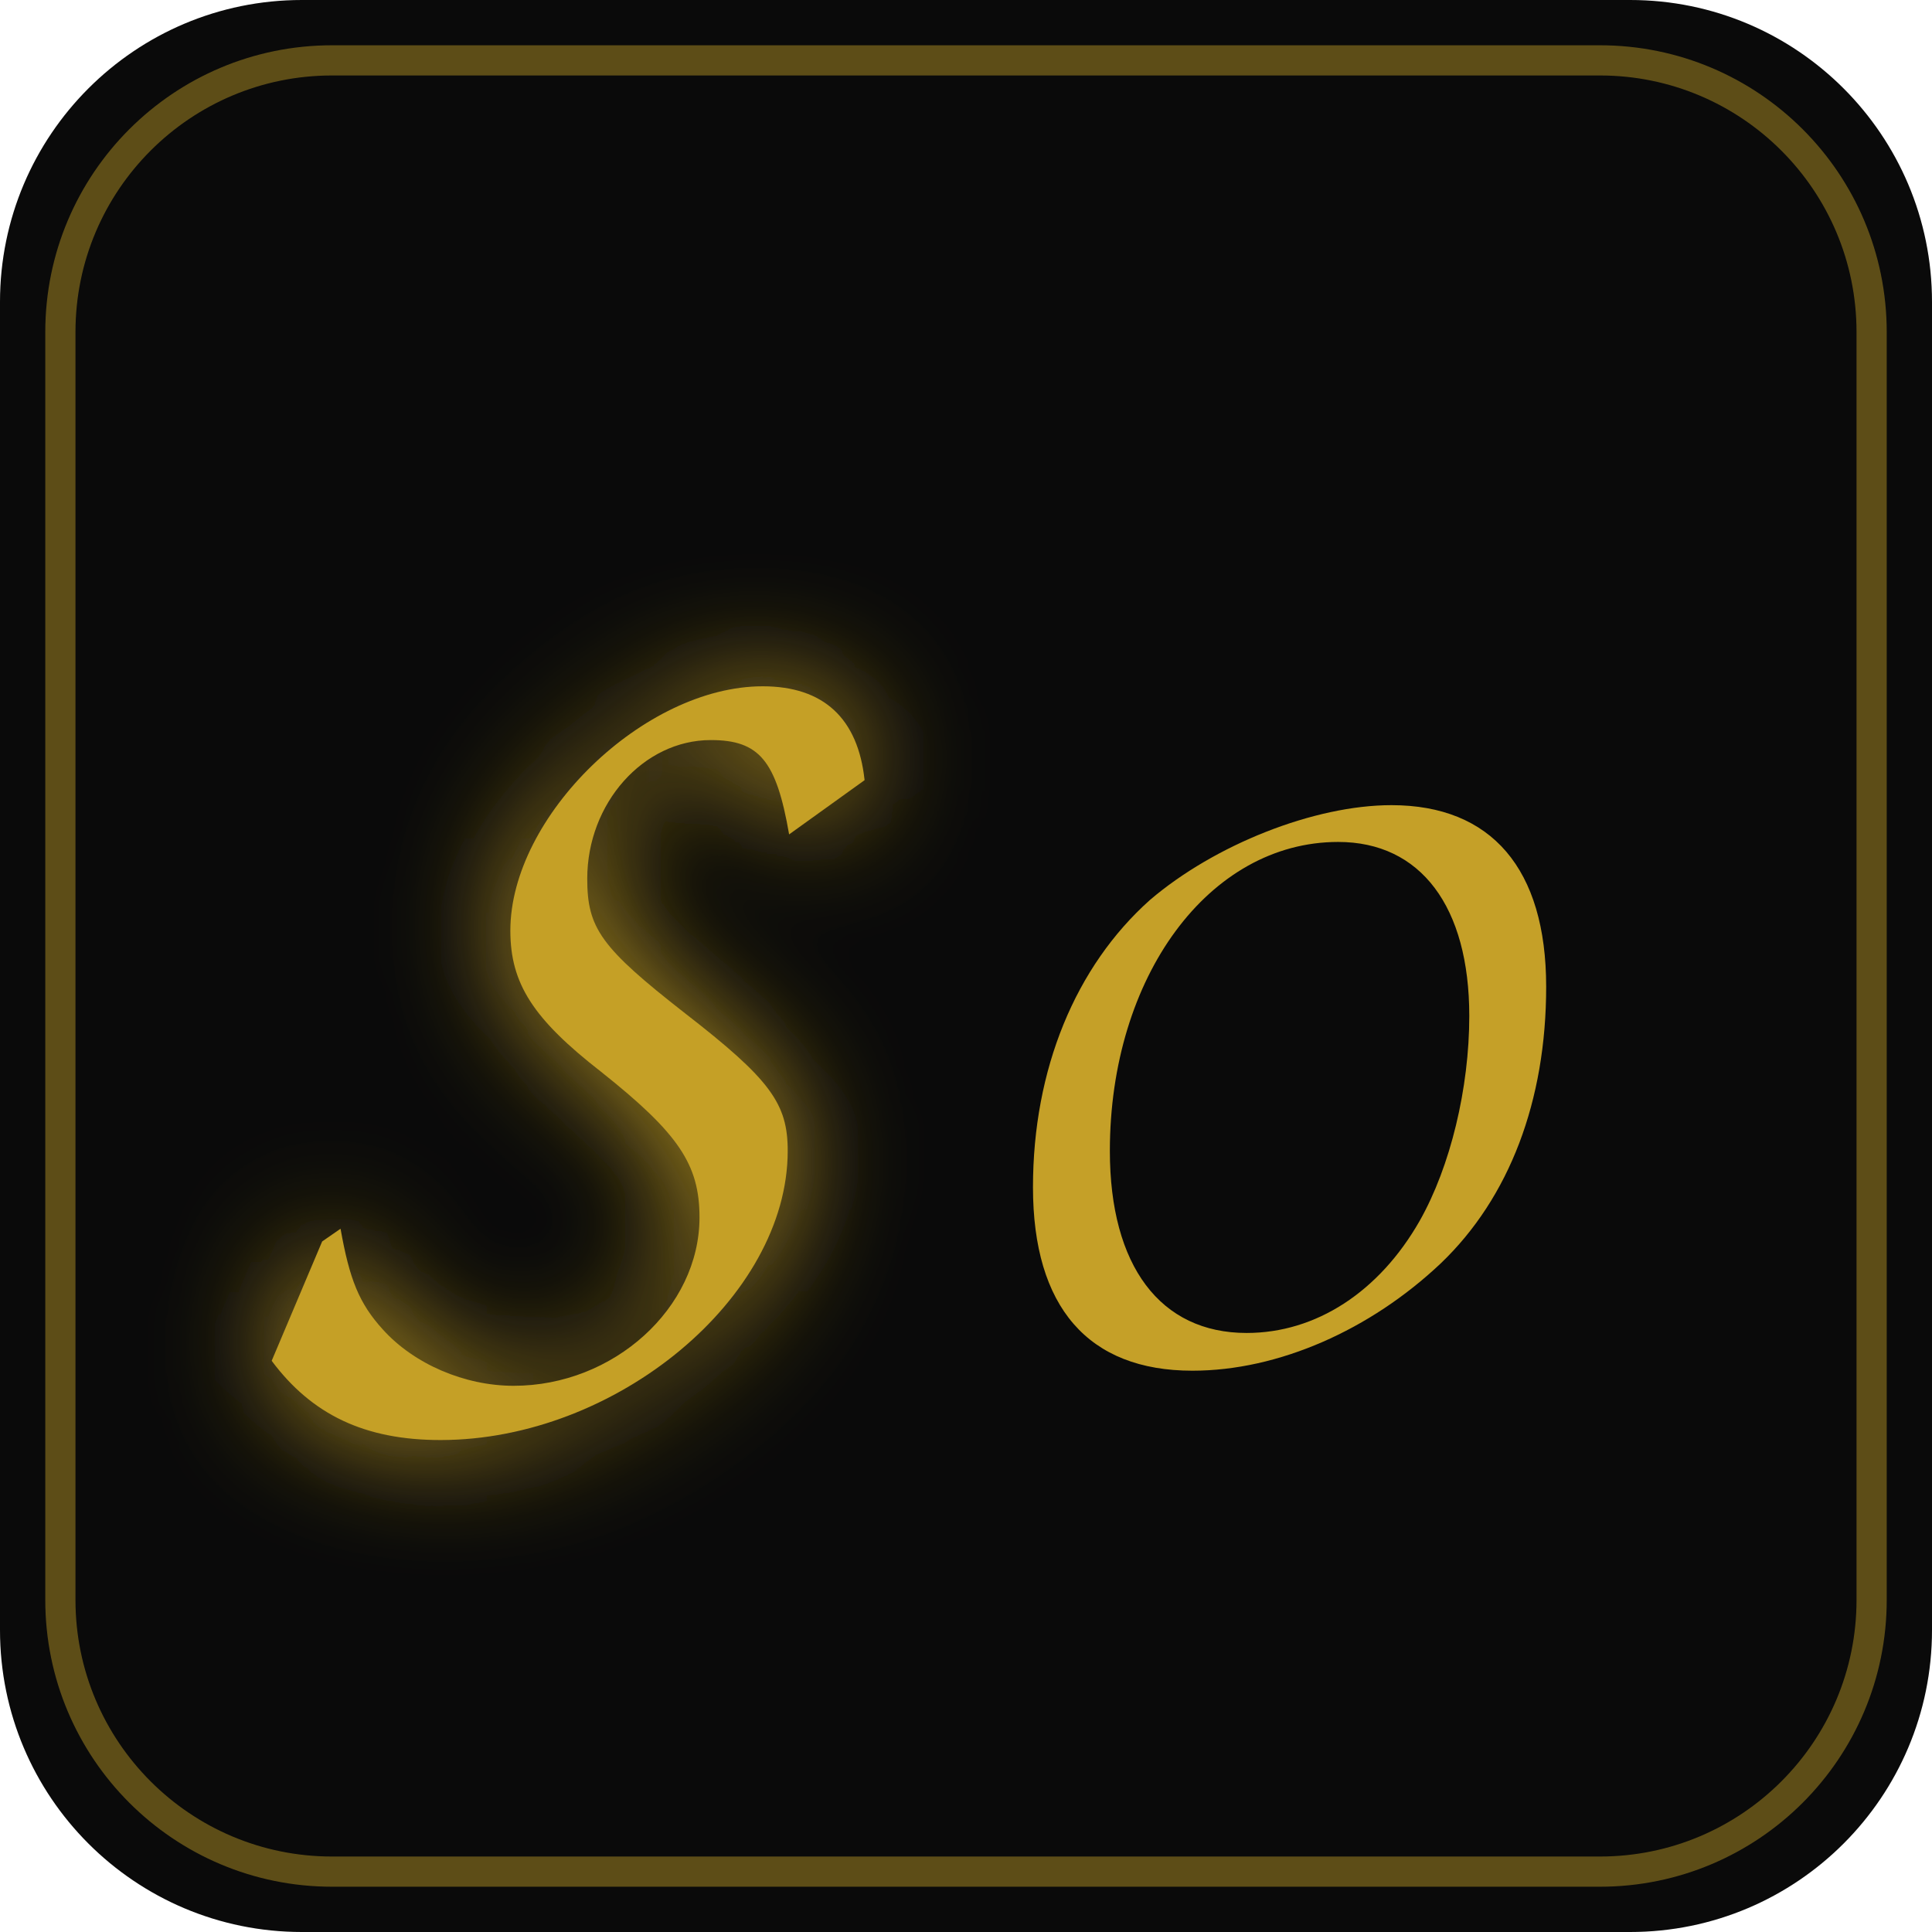
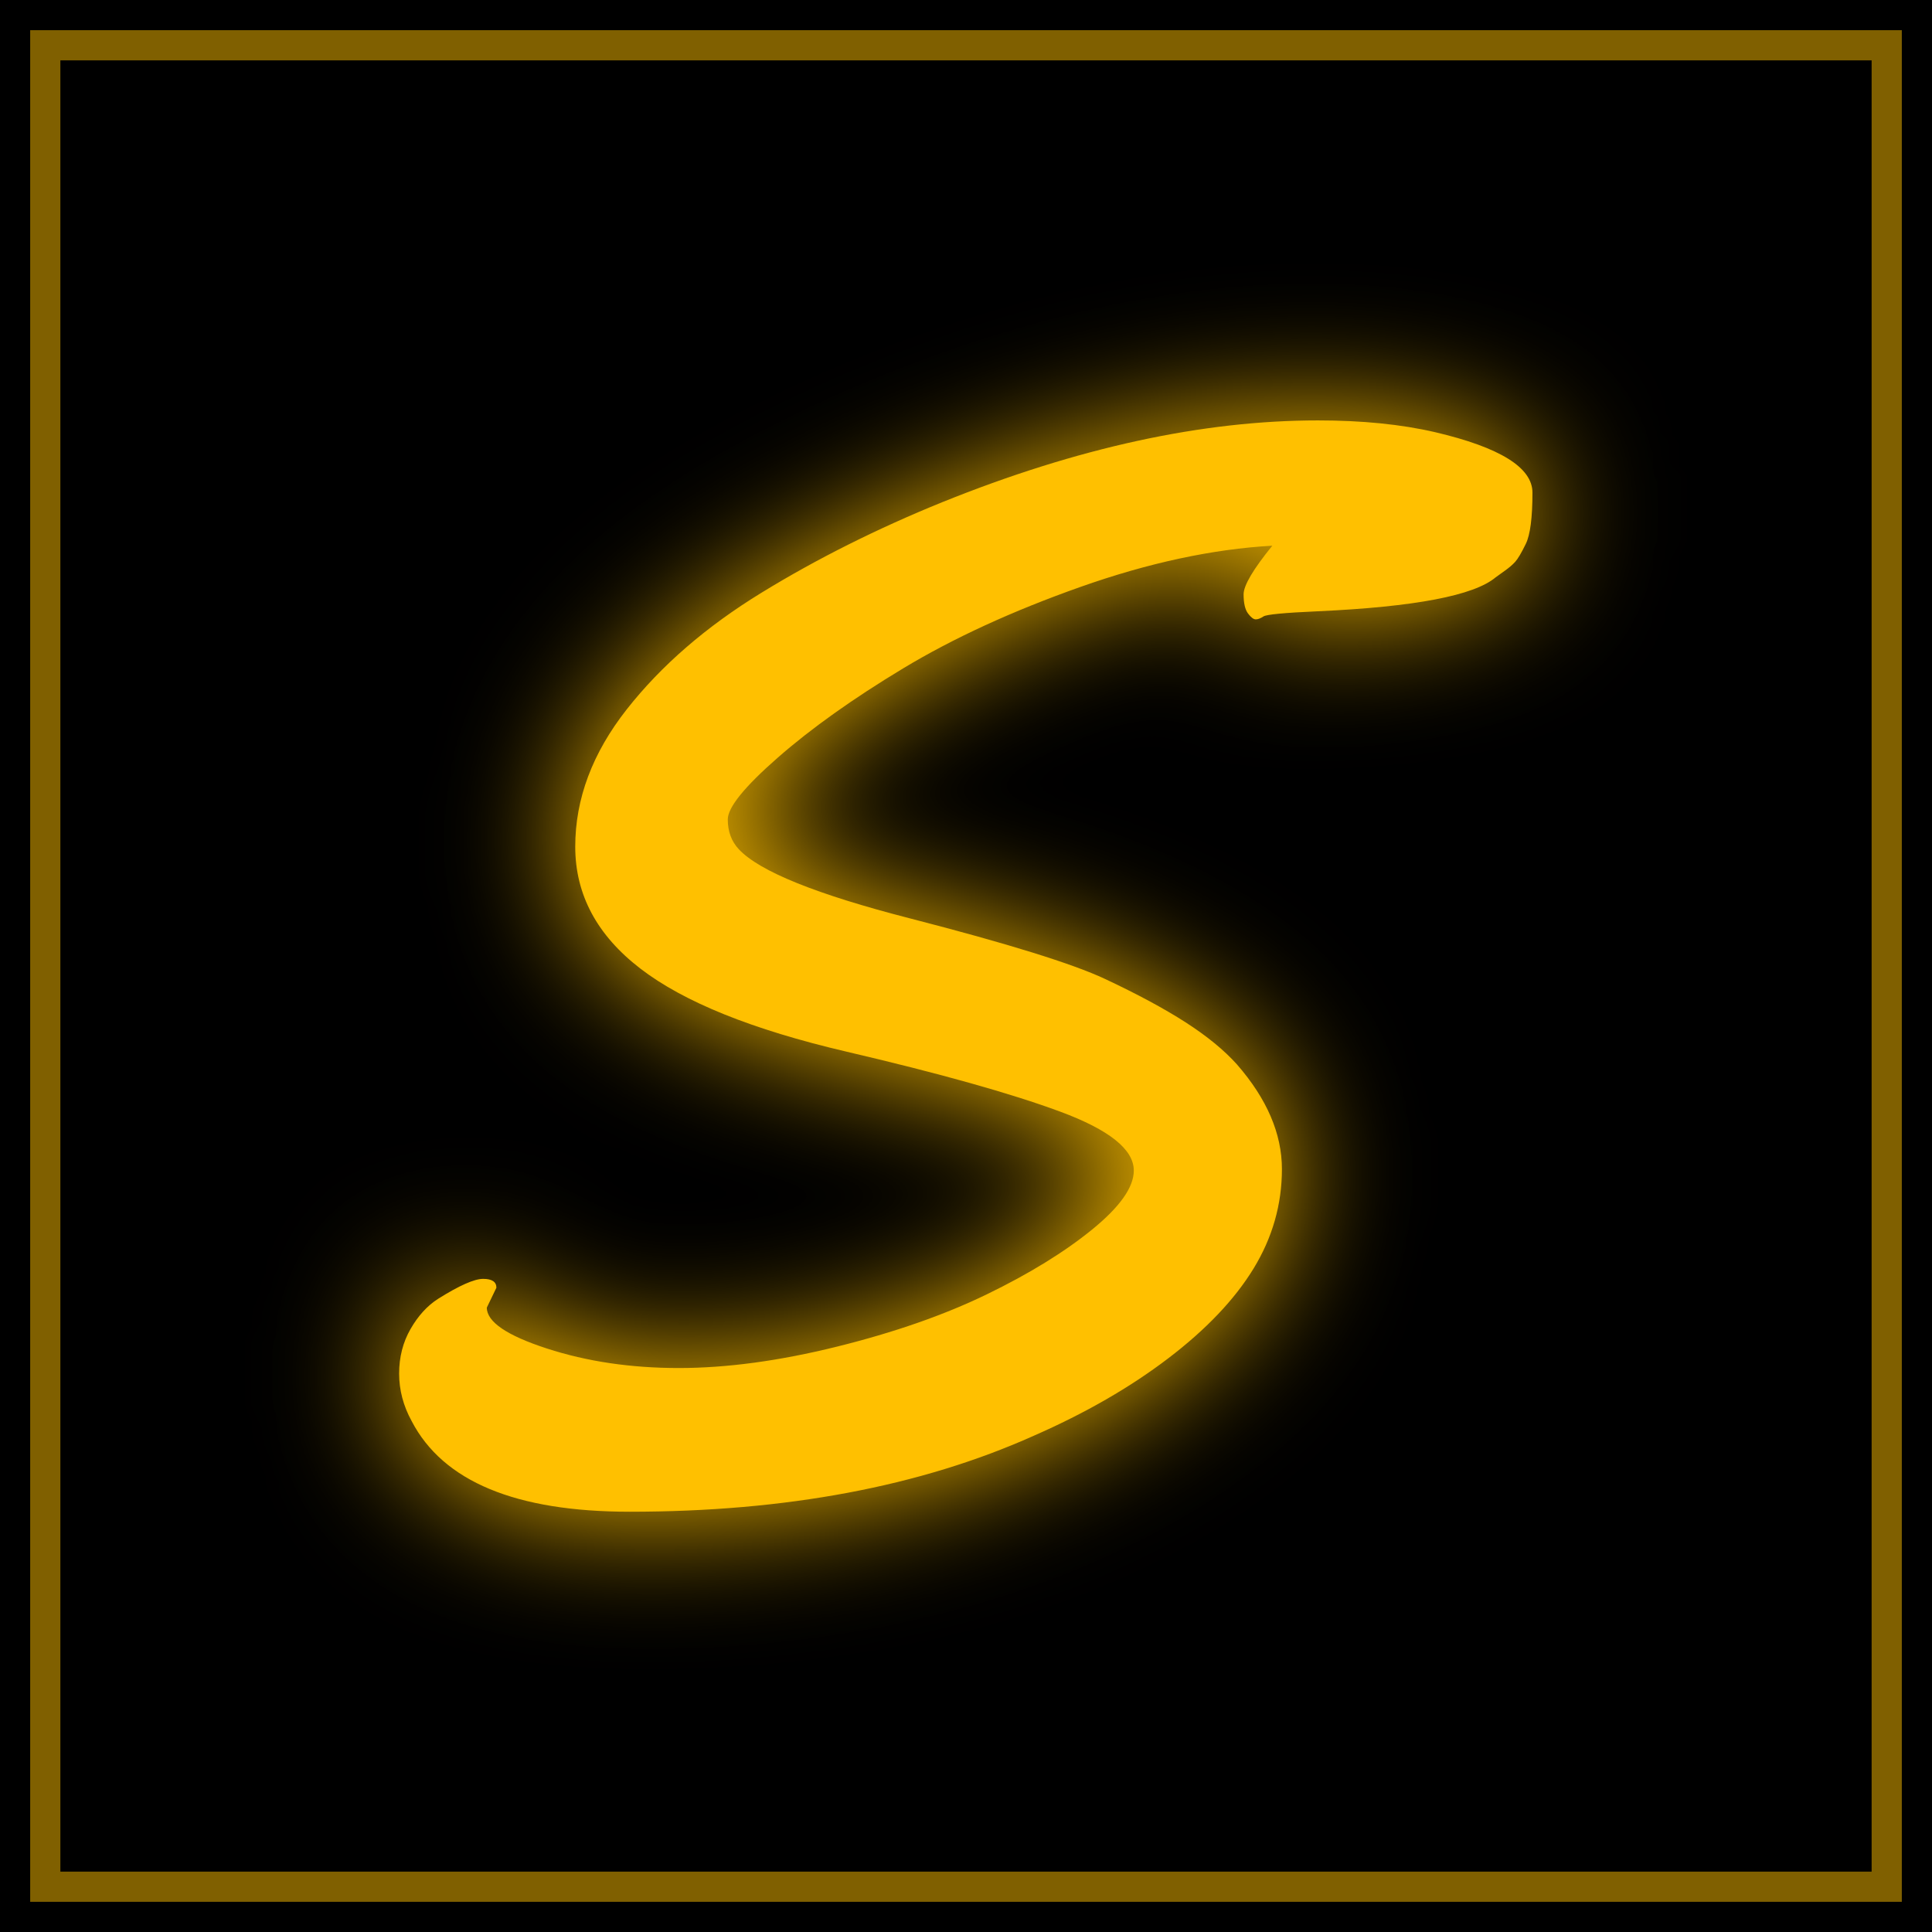
<svg xmlns="http://www.w3.org/2000/svg" viewBox="0 0 64 64">
  <defs>
-     <filter id="g" x="-50%" y="-50%" width="200%" height="200%">
-       <feGaussianBlur stdDeviation="2" result="b" />
+     <filter id="n" x="-50%" y="-50%" width="200%" height="200%">
+       <feGaussianBlur stdDeviation="2.2" result="b" />
      <feMerge>
        <feMergeNode in="b" />
        <feMergeNode in="SourceGraphic" />
      </feMerge>
    </filter>
  </defs>
-   <rect width="64" height="64" rx="10" fill="#0a0a0a" />
-   <rect x="2" y="2" width="60" height="60" rx="9" fill="none" stroke="#C5A028" stroke-opacity=".45" />
-   <text x="9" y="45" fill="#C5A028" filter="url(#g)" font-family="cursive" font-size="38" font-style="italic">S</text>
-   <text x="31" y="45" fill="#C5A028" font-family="cursive" font-size="31" font-style="italic">O</text>
+   <rect width="64" height="64" fill="#000" />
+   <rect x="1.5" y="1.5" width="61" height="61" fill="none" stroke="#FFC000" stroke-opacity=".5" />
+   <g fill="#FFC000" filter="url(#n)">
+     <path transform="translate(9.78 49.37) scale(0.02441 -0.02441)" d="M273 275L260 248Q260 219 341.5 192.5Q423 166 520.5 166Q618 166 735 195Q852 224 938.5 266Q1025 308 1081.5 354Q1138 400 1138 434Q1138 477 1038 514Q938 551 747.5 595.5Q557 640 468.5 708Q380 776 380 873.5Q380 971 450 1060Q520 1149 632.5 1218Q745 1287 878 1341Q1153 1452 1388 1452Q1478 1452 1547 1436Q1679 1405 1679 1354Q1679 1303 1670 1284.5Q1661 1266 1655.5 1260Q1650 1254 1641.5 1248Q1633 1242 1629 1239Q1585 1202 1388 1193Q1320 1190 1314 1186Q1308 1182 1303.5 1182Q1299 1182 1293 1190Q1287 1198 1287 1216Q1287 1234 1326 1282Q1204 1275 1065.5 1226Q927 1177 825 1115.5Q723 1054 655 994.5Q587 935 587 910.5Q587 886 602 870Q644 825 835 776Q1033 725 1099 694Q1165 663 1208.5 635Q1252 607 1278 578Q1339 508 1339 436Q1339 364 1300.5 301Q1262 238 1184.5 179Q1107 120 1002 74Q772 -29 454 -29Q222 -29 158 94Q141 125 141 158.5Q141 192 156.5 219Q172 246 194 260Q237 287 255 287Q273 287 273 275Z" />
+   </g>
</svg>
